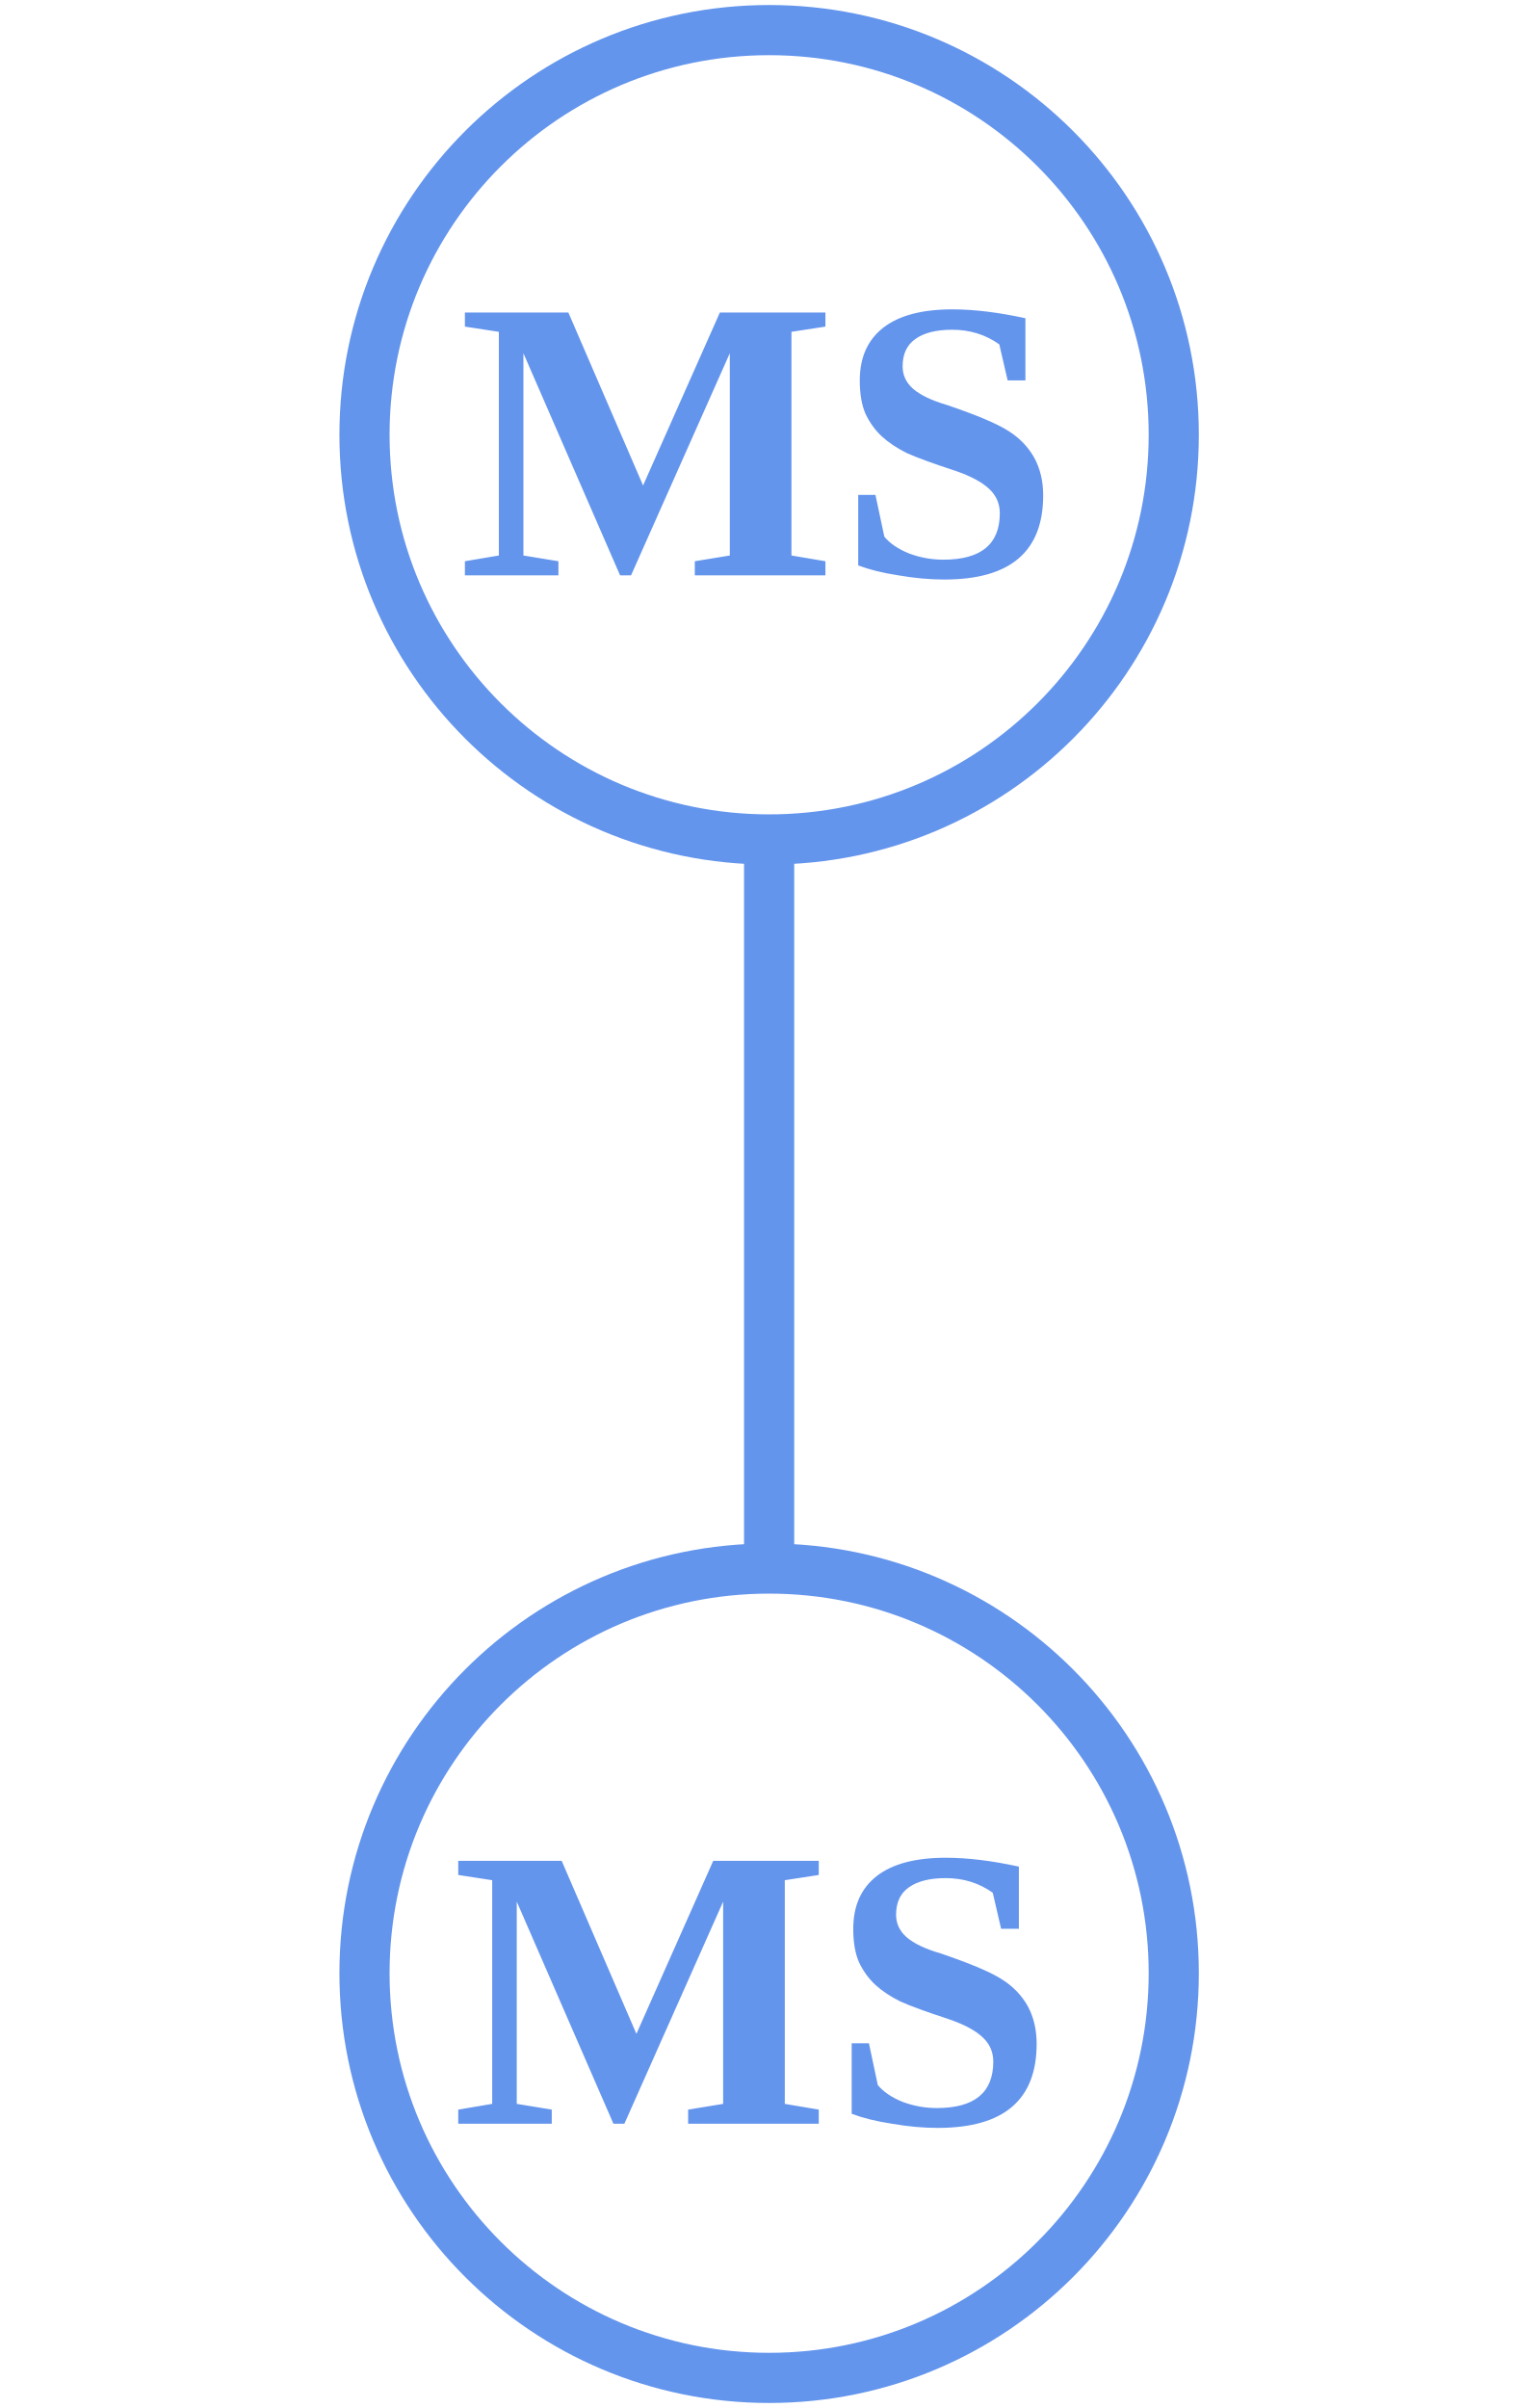
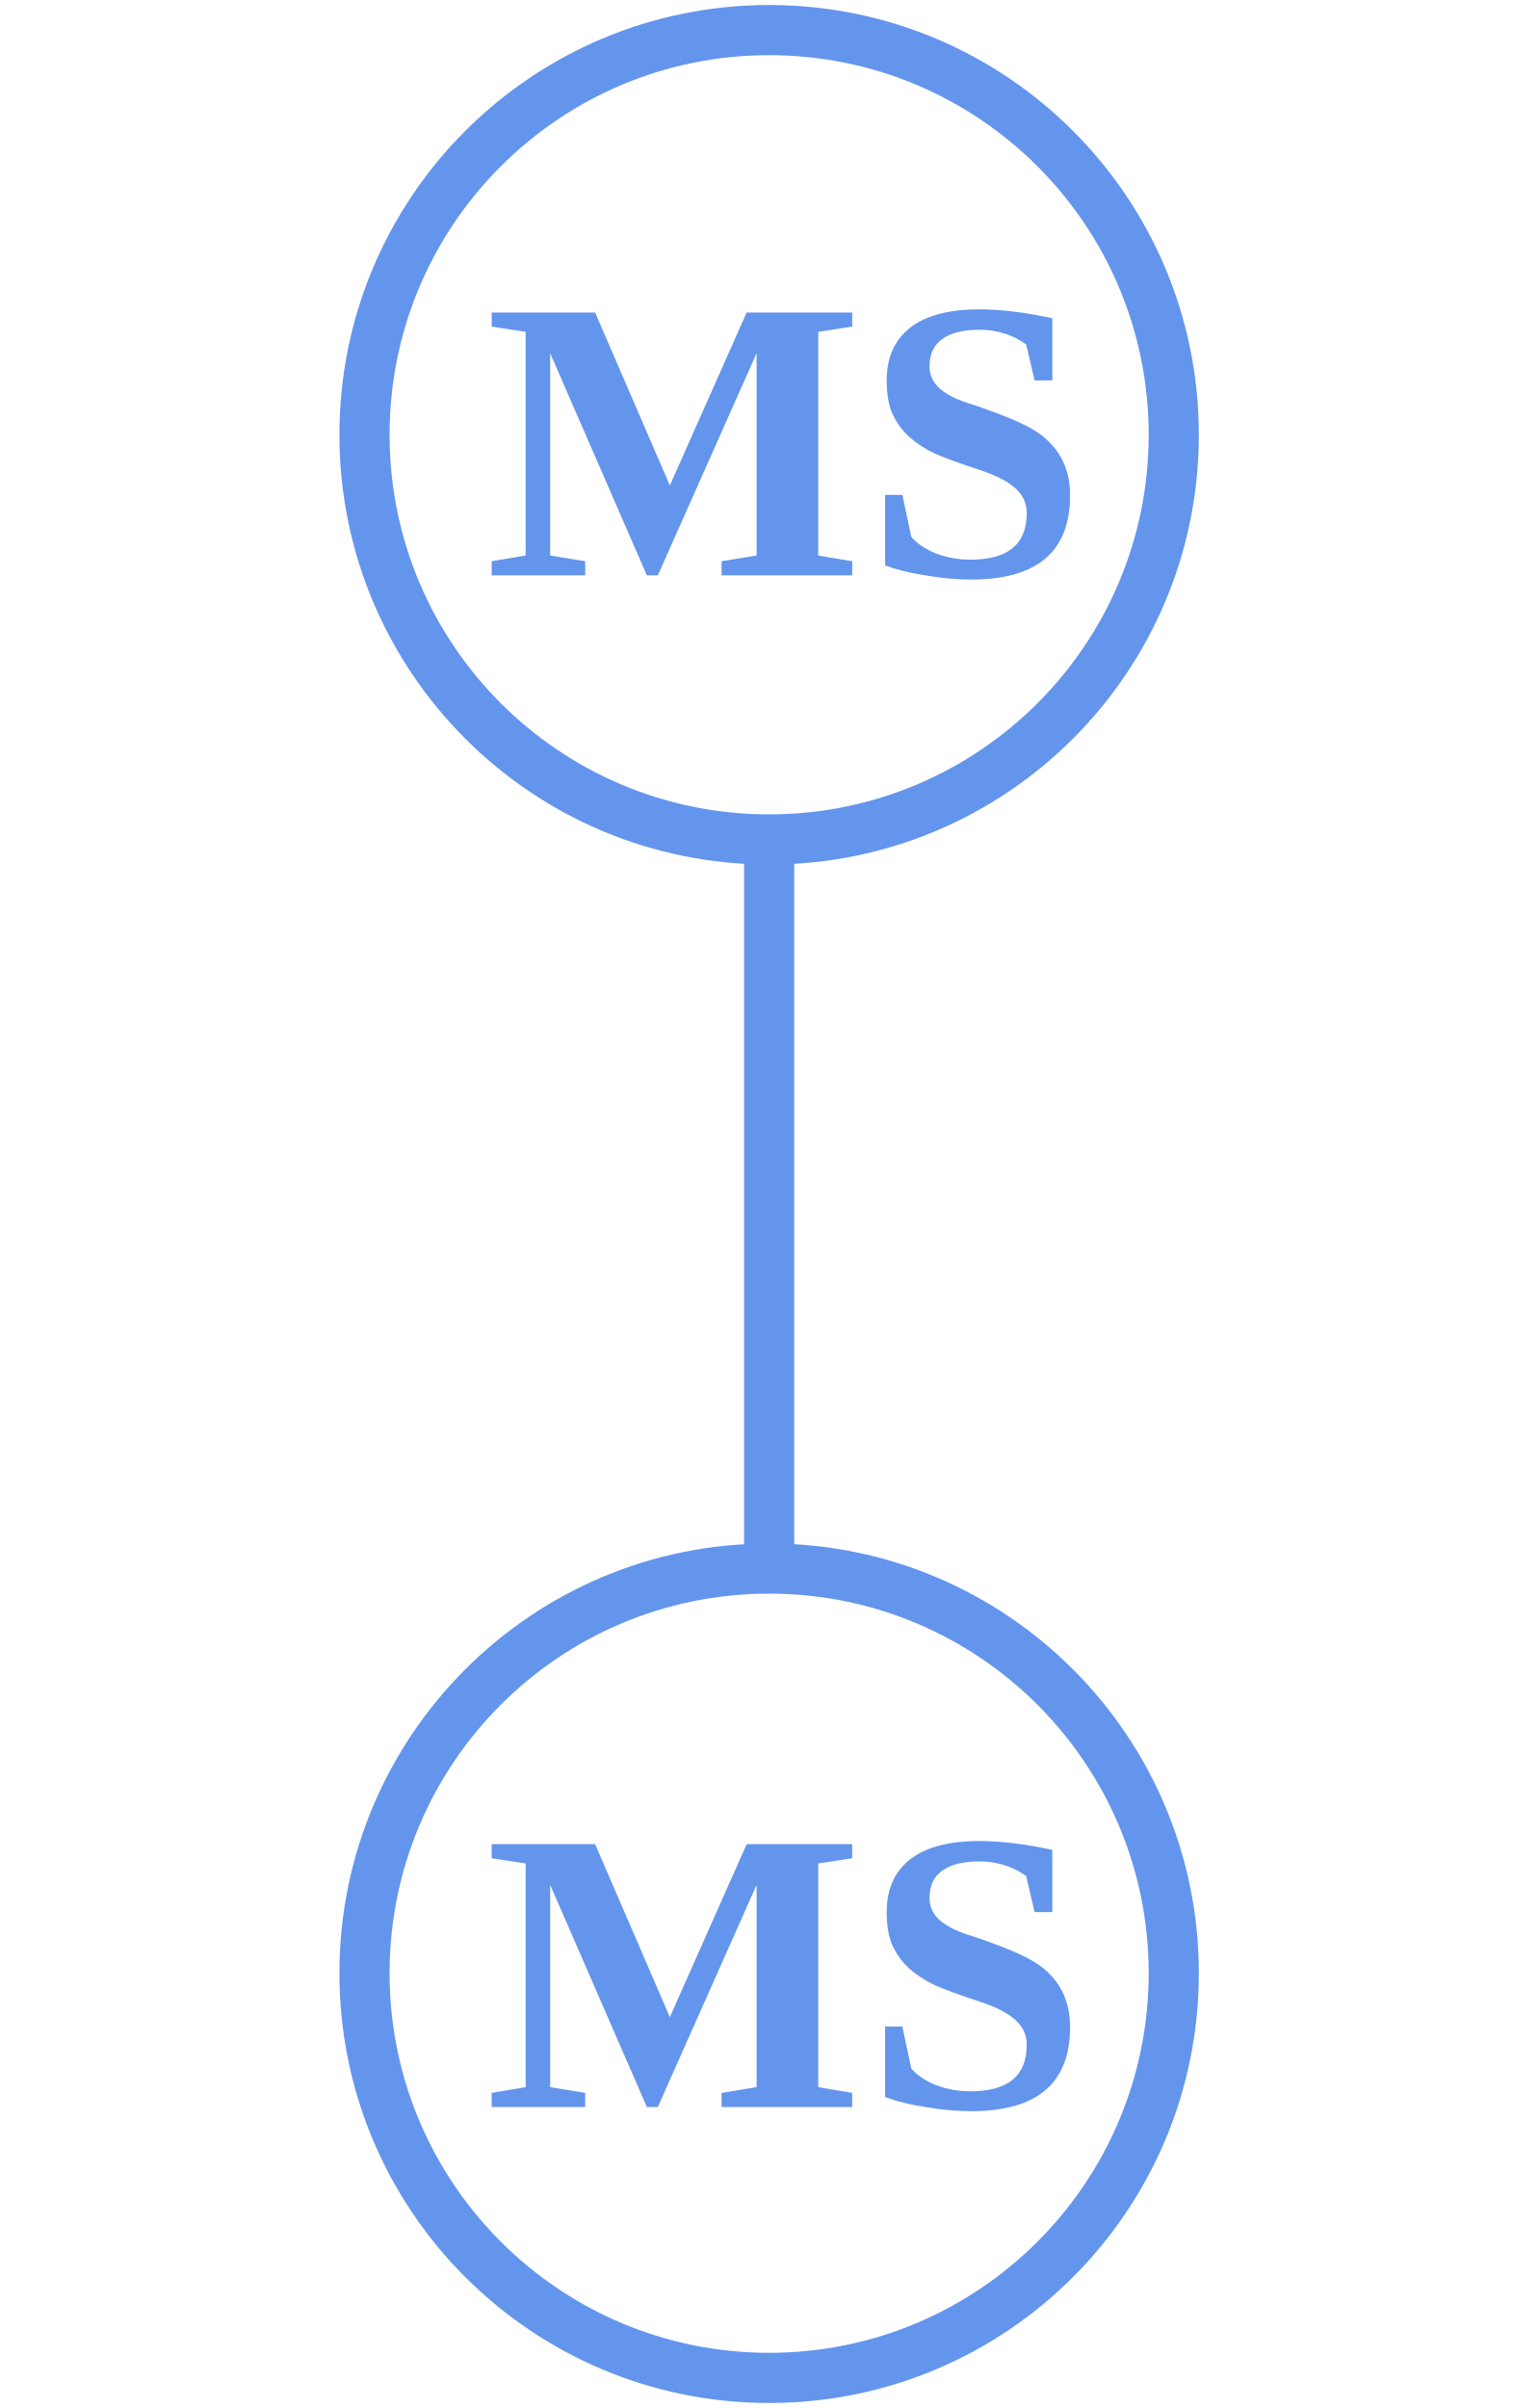
<svg xmlns="http://www.w3.org/2000/svg" width="46" height="72">
  <g>
    <circle cx="23" cy="13" r="12.1" style="stroke:cornflowerblue;stroke-width:1.5;" fill="transparent" />
-     <text x="13.7" y="17.2" style="font-size: 12px; font-weight: bold; fill: cornflowerblue; white-space: pre;">MS</text>
+     <text x="14.5" y="17.2" style="font-size: 12px; font-weight: bold; fill: cornflowerblue; white-space: pre;">MS</text>
    <line x1="23" y1="25" x2="23" y2="47" style="stroke:cornflowerblue;stroke-width:1.5; stroke-opacity:1;" />
-     <text x="13.5" y="63.5" style="font-size: 12px; font-weight: bold; fill: cornflowerblue; white-space: pre;">MS</text>
+     <text x="14.5" y="63" style="font-size: 12px; font-weight: bold; fill: cornflowerblue; white-space: pre;">MS</text>
    <circle cx="23" cy="59" r="12.1" style="stroke:cornflowerblue;stroke-width:1.5;" fill="transparent" />
  </g>
</svg>
